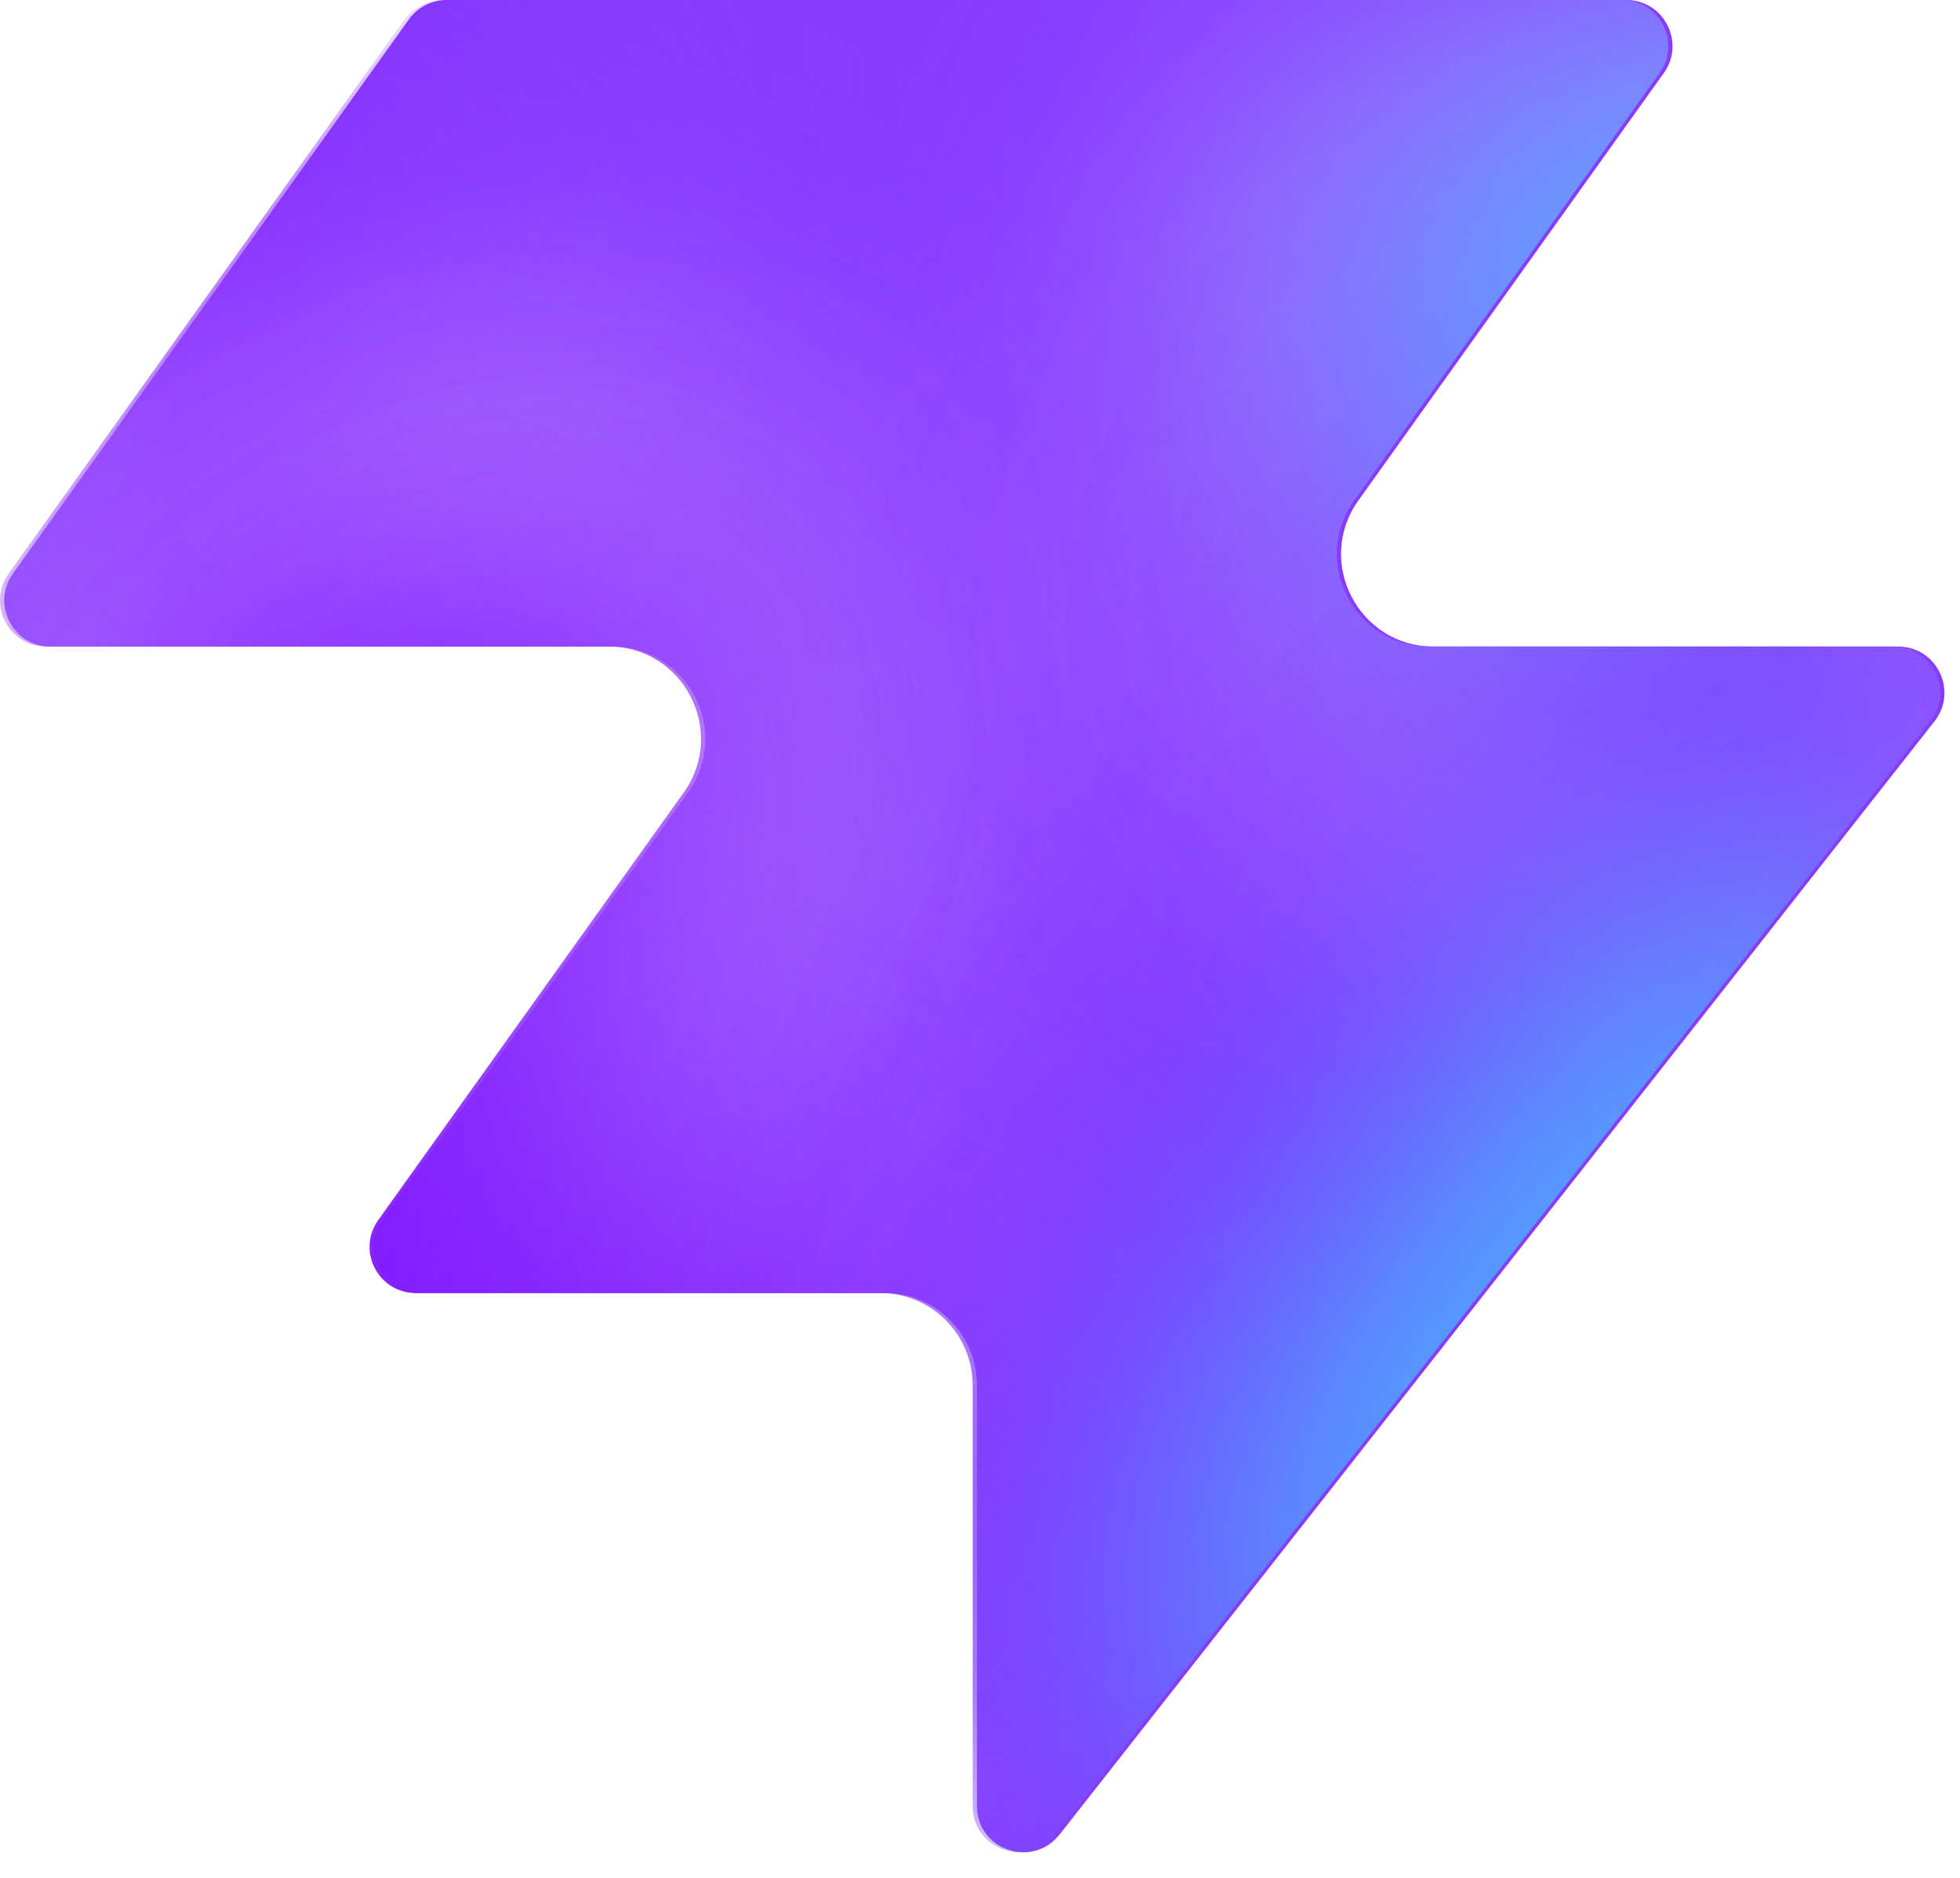
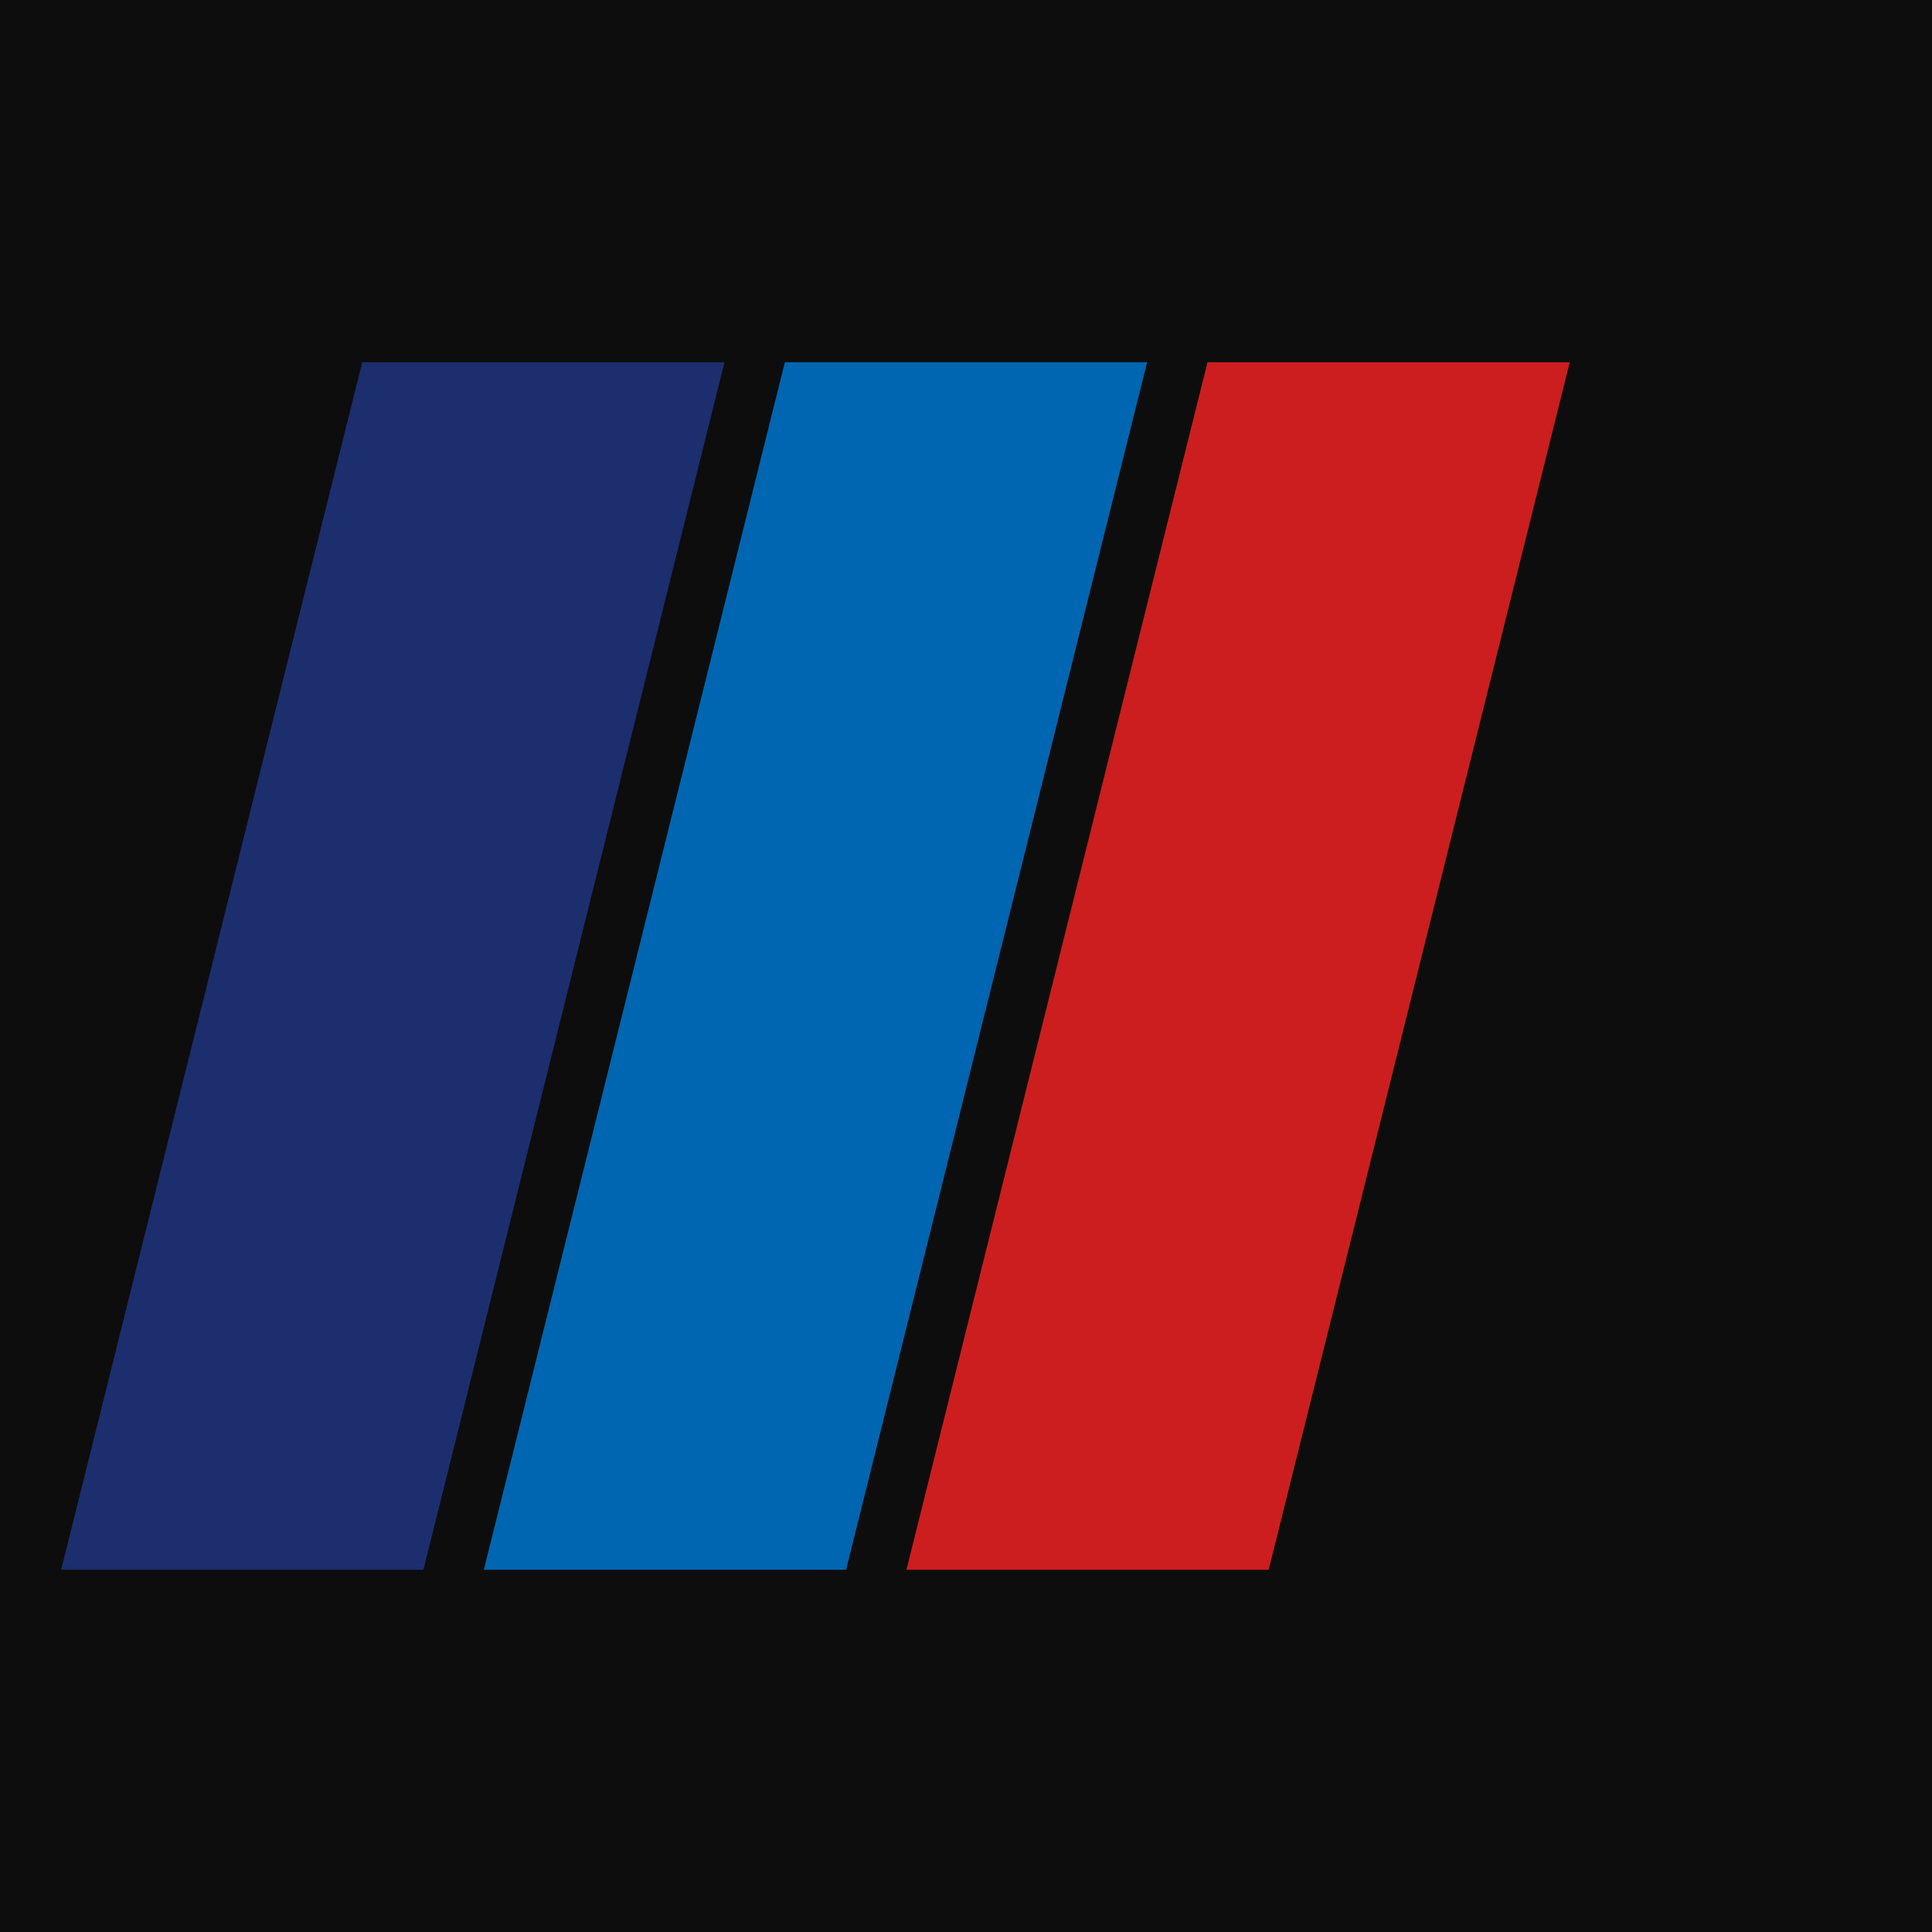
- <svg xmlns="http://www.w3.org/2000/svg" width="48" height="46" fill="none" viewBox="0 0 48 46">
-   <path fill="#863bff" d="M25.946 44.938c-.664.845-2.021.375-2.021-.698V33.937a2.26 2.26 0 0 0-2.262-2.262H10.287c-.92 0-1.456-1.04-.92-1.788l7.48-10.471c1.07-1.497 0-3.578-1.842-3.578H1.237c-.92 0-1.456-1.04-.92-1.788L10.013.474c.214-.297.556-.474.92-.474h28.894c.92 0 1.456 1.04.92 1.788l-7.48 10.471c-1.07 1.498 0 3.579 1.842 3.579h11.377c.943 0 1.473 1.088.89 1.83L25.947 44.94z" style="fill:#863bff;fill:color(display-p3 .525 .23 1);fill-opacity:1" />
-   <mask id="a" width="48" height="46" x="0" y="0" maskUnits="userSpaceOnUse" style="mask-type:alpha">
-     <path fill="#000" d="M25.842 44.938c-.664.844-2.021.375-2.021-.698V33.937a2.26 2.26 0 0 0-2.262-2.262H10.183c-.92 0-1.456-1.04-.92-1.788l7.48-10.471c1.07-1.498 0-3.579-1.842-3.579H1.133c-.92 0-1.456-1.04-.92-1.787L9.91.473c.214-.297.556-.474.92-.474h28.894c.92 0 1.456 1.04.92 1.788l-7.48 10.471c-1.07 1.498 0 3.578 1.842 3.578h11.377c.943 0 1.473 1.088.89 1.832L25.843 44.94z" style="fill:#000;fill-opacity:1" />
-   </mask>
-   <g mask="url(#a)">
-     <g filter="url(#b)">
-       <ellipse cx="5.508" cy="14.704" fill="#ede6ff" rx="5.508" ry="14.704" style="fill:#ede6ff;fill:color(display-p3 .927 .903 1);fill-opacity:1" transform="matrix(.00324 1 1 -.00324 -4.47 31.516)" />
-     </g>
-     <g filter="url(#c)">
-       <ellipse cx="10.399" cy="29.851" fill="#ede6ff" rx="10.399" ry="29.851" style="fill:#ede6ff;fill:color(display-p3 .927 .903 1);fill-opacity:1" transform="matrix(.00324 1 1 -.00324 -39.328 7.883)" />
-     </g>
-     <g filter="url(#d)">
-       <ellipse cx="5.508" cy="30.487" fill="#7e14ff" rx="5.508" ry="30.487" style="fill:#7e14ff;fill:color(display-p3 .492 .077 1);fill-opacity:1" transform="rotate(89.814 -25.913 -14.639)scale(1 -1)" />
-     </g>
-     <g filter="url(#e)">
-       <ellipse cx="5.508" cy="30.599" fill="#7e14ff" rx="5.508" ry="30.599" style="fill:#7e14ff;fill:color(display-p3 .492 .077 1);fill-opacity:1" transform="rotate(89.814 -32.644 -3.334)scale(1 -1)" />
-     </g>
-     <g filter="url(#f)">
-       <ellipse cx="5.508" cy="30.599" fill="#7e14ff" rx="5.508" ry="30.599" style="fill:#7e14ff;fill:color(display-p3 .492 .077 1);fill-opacity:1" transform="matrix(.00324 1 1 -.00324 -34.34 30.47)" />
-     </g>
-     <g filter="url(#g)">
-       <ellipse cx="14.072" cy="22.078" fill="#ede6ff" rx="14.072" ry="22.078" style="fill:#ede6ff;fill:color(display-p3 .927 .903 1);fill-opacity:1" transform="rotate(93.35 24.506 48.493)scale(-1 1)" />
-     </g>
-     <g filter="url(#h)">
-       <ellipse cx="3.47" cy="21.501" fill="#7e14ff" rx="3.47" ry="21.501" style="fill:#7e14ff;fill:color(display-p3 .492 .077 1);fill-opacity:1" transform="rotate(89.009 28.708 47.59)scale(-1 1)" />
-     </g>
-     <g filter="url(#i)">
-       <ellipse cx="3.47" cy="21.501" fill="#7e14ff" rx="3.47" ry="21.501" style="fill:#7e14ff;fill:color(display-p3 .492 .077 1);fill-opacity:1" transform="rotate(89.009 28.708 47.59)scale(-1 1)" />
-     </g>
-     <g filter="url(#j)">
-       <ellipse cx=".387" cy="8.972" fill="#7e14ff" rx="4.407" ry="29.108" style="fill:#7e14ff;fill:color(display-p3 .492 .077 1);fill-opacity:1" transform="rotate(39.51 .387 8.972)" />
-     </g>
-     <g filter="url(#k)">
-       <ellipse cx="47.523" cy="-6.092" fill="#7e14ff" rx="4.407" ry="29.108" style="fill:#7e14ff;fill:color(display-p3 .492 .077 1);fill-opacity:1" transform="rotate(37.892 47.523 -6.092)" />
-     </g>
-     <g filter="url(#l)">
-       <ellipse cx="41.412" cy="6.333" fill="#47bfff" rx="5.971" ry="9.665" style="fill:#47bfff;fill:color(display-p3 .28 .748 1);fill-opacity:1" transform="rotate(37.892 41.412 6.333)" />
-     </g>
-     <g filter="url(#m)">
-       <ellipse cx="-1.879" cy="38.332" fill="#7e14ff" rx="4.407" ry="29.108" style="fill:#7e14ff;fill:color(display-p3 .492 .077 1);fill-opacity:1" transform="rotate(37.892 -1.88 38.332)" />
-     </g>
-     <g filter="url(#n)">
-       <ellipse cx="-1.879" cy="38.332" fill="#7e14ff" rx="4.407" ry="29.108" style="fill:#7e14ff;fill:color(display-p3 .492 .077 1);fill-opacity:1" transform="rotate(37.892 -1.88 38.332)" />
-     </g>
-     <g filter="url(#o)">
-       <ellipse cx="35.651" cy="29.907" fill="#7e14ff" rx="4.407" ry="29.108" style="fill:#7e14ff;fill:color(display-p3 .492 .077 1);fill-opacity:1" transform="rotate(37.892 35.651 29.907)" />
-     </g>
-     <g filter="url(#p)">
-       <ellipse cx="38.418" cy="32.4" fill="#47bfff" rx="5.971" ry="15.297" style="fill:#47bfff;fill:color(display-p3 .28 .748 1);fill-opacity:1" transform="rotate(37.892 38.418 32.4)" />
-     </g>
+ <svg xmlns="http://www.w3.org/2000/svg" width="32" height="32" viewBox="0 0 32 32">
+   <rect width="32" height="32" fill="#0d0d0d" />
+   <g transform="translate(6, 6) skewX(-14)">
+     <rect x="0" y="0" width="6" height="20" fill="#1c2e6e" />
+     <rect x="7" y="0" width="6" height="20" fill="#0066b1" />
+     <rect x="14" y="0" width="6" height="20" fill="#cc1e1e" />
  </g>
-   <defs>
-     <filter id="b" width="60.045" height="41.654" x="-19.77" y="16.149" color-interpolation-filters="sRGB" filterUnits="userSpaceOnUse">
-       <feFlood flood-opacity="0" result="BackgroundImageFix" />
-       <feBlend in="SourceGraphic" in2="BackgroundImageFix" result="shape" />
-       <feGaussianBlur result="effect1_foregroundBlur_2002_17158" stdDeviation="7.659" />
-     </filter>
-     <filter id="c" width="90.34" height="51.437" x="-54.613" y="-7.533" color-interpolation-filters="sRGB" filterUnits="userSpaceOnUse">
-       <feFlood flood-opacity="0" result="BackgroundImageFix" />
-       <feBlend in="SourceGraphic" in2="BackgroundImageFix" result="shape" />
-       <feGaussianBlur result="effect1_foregroundBlur_2002_17158" stdDeviation="7.659" />
-     </filter>
-     <filter id="d" width="79.355" height="29.4" x="-49.64" y="2.03" color-interpolation-filters="sRGB" filterUnits="userSpaceOnUse">
-       <feFlood flood-opacity="0" result="BackgroundImageFix" />
-       <feBlend in="SourceGraphic" in2="BackgroundImageFix" result="shape" />
-       <feGaussianBlur result="effect1_foregroundBlur_2002_17158" stdDeviation="4.596" />
-     </filter>
-     <filter id="e" width="79.579" height="29.4" x="-45.045" y="20.029" color-interpolation-filters="sRGB" filterUnits="userSpaceOnUse">
-       <feFlood flood-opacity="0" result="BackgroundImageFix" />
-       <feBlend in="SourceGraphic" in2="BackgroundImageFix" result="shape" />
-       <feGaussianBlur result="effect1_foregroundBlur_2002_17158" stdDeviation="4.596" />
-     </filter>
-     <filter id="f" width="79.579" height="29.4" x="-43.513" y="21.178" color-interpolation-filters="sRGB" filterUnits="userSpaceOnUse">
-       <feFlood flood-opacity="0" result="BackgroundImageFix" />
-       <feBlend in="SourceGraphic" in2="BackgroundImageFix" result="shape" />
-       <feGaussianBlur result="effect1_foregroundBlur_2002_17158" stdDeviation="4.596" />
-     </filter>
-     <filter id="g" width="74.749" height="58.852" x="15.756" y="-17.901" color-interpolation-filters="sRGB" filterUnits="userSpaceOnUse">
-       <feFlood flood-opacity="0" result="BackgroundImageFix" />
-       <feBlend in="SourceGraphic" in2="BackgroundImageFix" result="shape" />
-       <feGaussianBlur result="effect1_foregroundBlur_2002_17158" stdDeviation="7.659" />
-     </filter>
-     <filter id="h" width="61.377" height="25.362" x="23.548" y="2.284" color-interpolation-filters="sRGB" filterUnits="userSpaceOnUse">
-       <feFlood flood-opacity="0" result="BackgroundImageFix" />
-       <feBlend in="SourceGraphic" in2="BackgroundImageFix" result="shape" />
-       <feGaussianBlur result="effect1_foregroundBlur_2002_17158" stdDeviation="4.596" />
-     </filter>
-     <filter id="i" width="61.377" height="25.362" x="23.548" y="2.284" color-interpolation-filters="sRGB" filterUnits="userSpaceOnUse">
-       <feFlood flood-opacity="0" result="BackgroundImageFix" />
-       <feBlend in="SourceGraphic" in2="BackgroundImageFix" result="shape" />
-       <feGaussianBlur result="effect1_foregroundBlur_2002_17158" stdDeviation="4.596" />
-     </filter>
-     <filter id="j" width="56.045" height="63.649" x="-27.636" y="-22.853" color-interpolation-filters="sRGB" filterUnits="userSpaceOnUse">
-       <feFlood flood-opacity="0" result="BackgroundImageFix" />
-       <feBlend in="SourceGraphic" in2="BackgroundImageFix" result="shape" />
-       <feGaussianBlur result="effect1_foregroundBlur_2002_17158" stdDeviation="4.596" />
-     </filter>
-     <filter id="k" width="54.814" height="64.646" x="20.116" y="-38.415" color-interpolation-filters="sRGB" filterUnits="userSpaceOnUse">
-       <feFlood flood-opacity="0" result="BackgroundImageFix" />
-       <feBlend in="SourceGraphic" in2="BackgroundImageFix" result="shape" />
-       <feGaussianBlur result="effect1_foregroundBlur_2002_17158" stdDeviation="4.596" />
-     </filter>
-     <filter id="l" width="33.541" height="35.313" x="24.641" y="-11.323" color-interpolation-filters="sRGB" filterUnits="userSpaceOnUse">
-       <feFlood flood-opacity="0" result="BackgroundImageFix" />
-       <feBlend in="SourceGraphic" in2="BackgroundImageFix" result="shape" />
-       <feGaussianBlur result="effect1_foregroundBlur_2002_17158" stdDeviation="4.596" />
-     </filter>
-     <filter id="m" width="54.814" height="64.646" x="-29.286" y="6.009" color-interpolation-filters="sRGB" filterUnits="userSpaceOnUse">
-       <feFlood flood-opacity="0" result="BackgroundImageFix" />
-       <feBlend in="SourceGraphic" in2="BackgroundImageFix" result="shape" />
-       <feGaussianBlur result="effect1_foregroundBlur_2002_17158" stdDeviation="4.596" />
-     </filter>
-     <filter id="n" width="54.814" height="64.646" x="-29.286" y="6.009" color-interpolation-filters="sRGB" filterUnits="userSpaceOnUse">
-       <feFlood flood-opacity="0" result="BackgroundImageFix" />
-       <feBlend in="SourceGraphic" in2="BackgroundImageFix" result="shape" />
-       <feGaussianBlur result="effect1_foregroundBlur_2002_17158" stdDeviation="4.596" />
-     </filter>
-     <filter id="o" width="54.814" height="64.646" x="8.244" y="-2.416" color-interpolation-filters="sRGB" filterUnits="userSpaceOnUse">
-       <feFlood flood-opacity="0" result="BackgroundImageFix" />
-       <feBlend in="SourceGraphic" in2="BackgroundImageFix" result="shape" />
-       <feGaussianBlur result="effect1_foregroundBlur_2002_17158" stdDeviation="4.596" />
-     </filter>
-     <filter id="p" width="39.409" height="43.623" x="18.713" y="10.588" color-interpolation-filters="sRGB" filterUnits="userSpaceOnUse">
-       <feFlood flood-opacity="0" result="BackgroundImageFix" />
-       <feBlend in="SourceGraphic" in2="BackgroundImageFix" result="shape" />
-       <feGaussianBlur result="effect1_foregroundBlur_2002_17158" stdDeviation="4.596" />
-     </filter>
-   </defs>
</svg>
